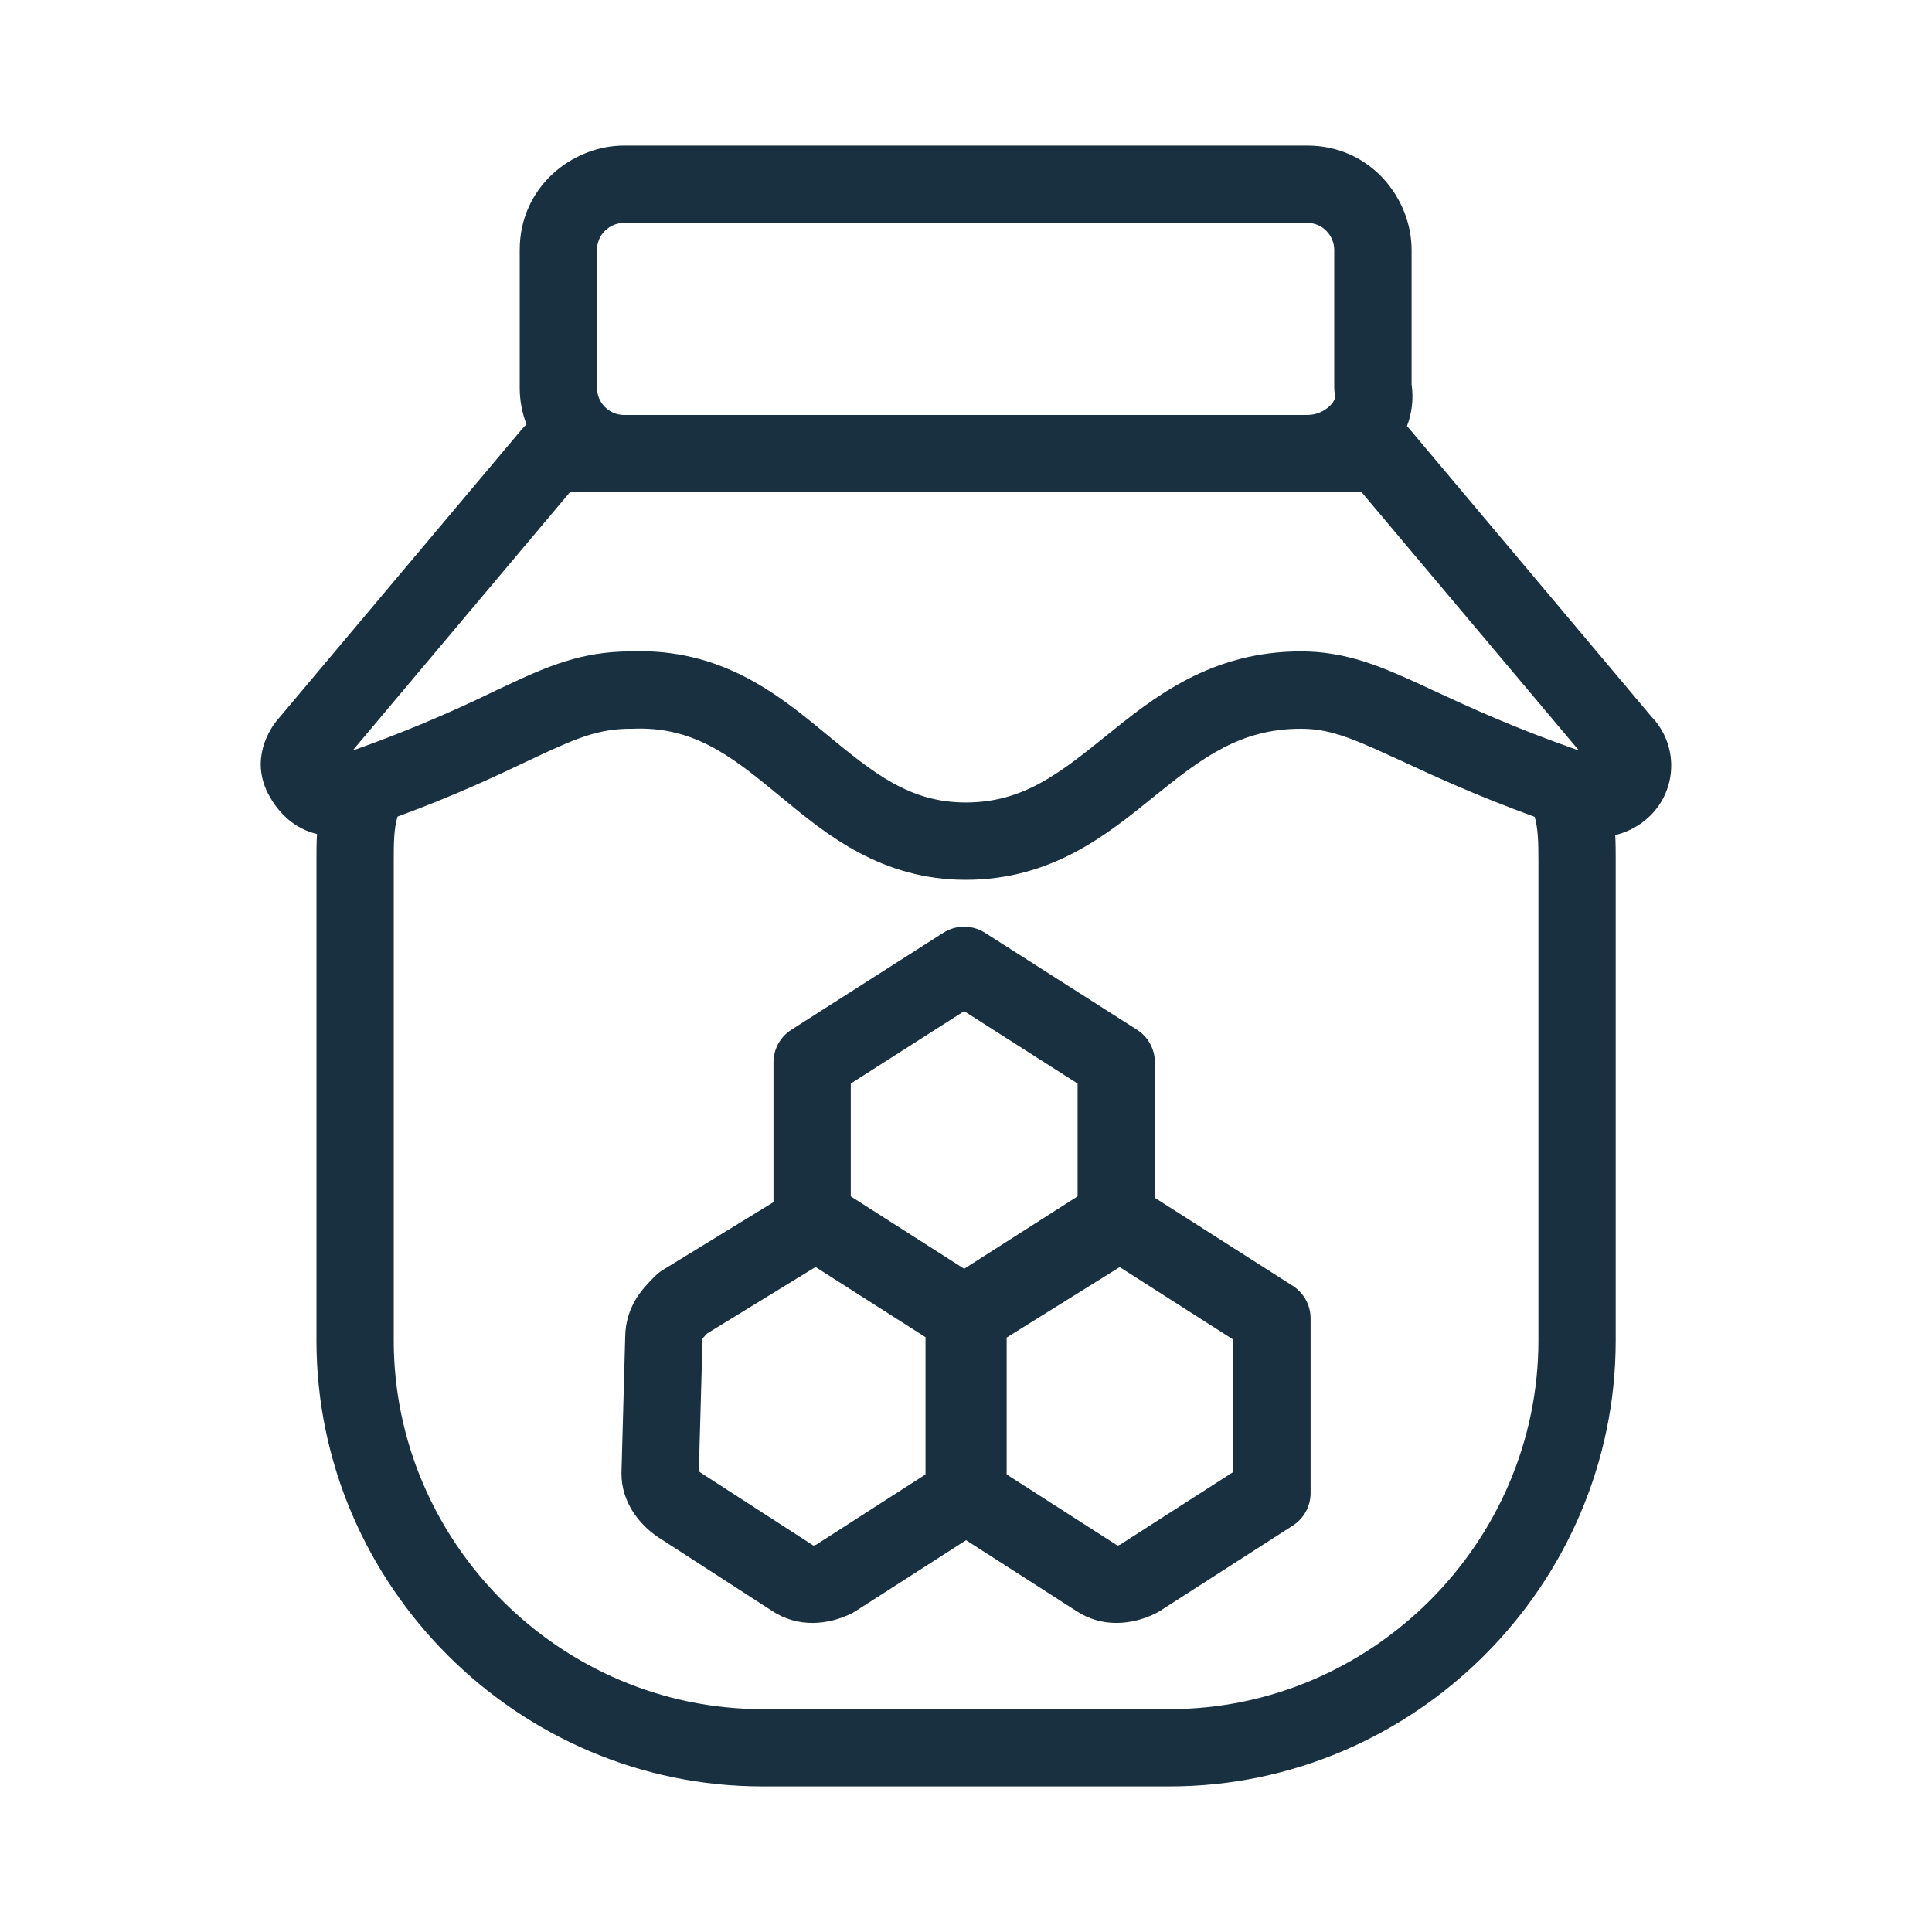
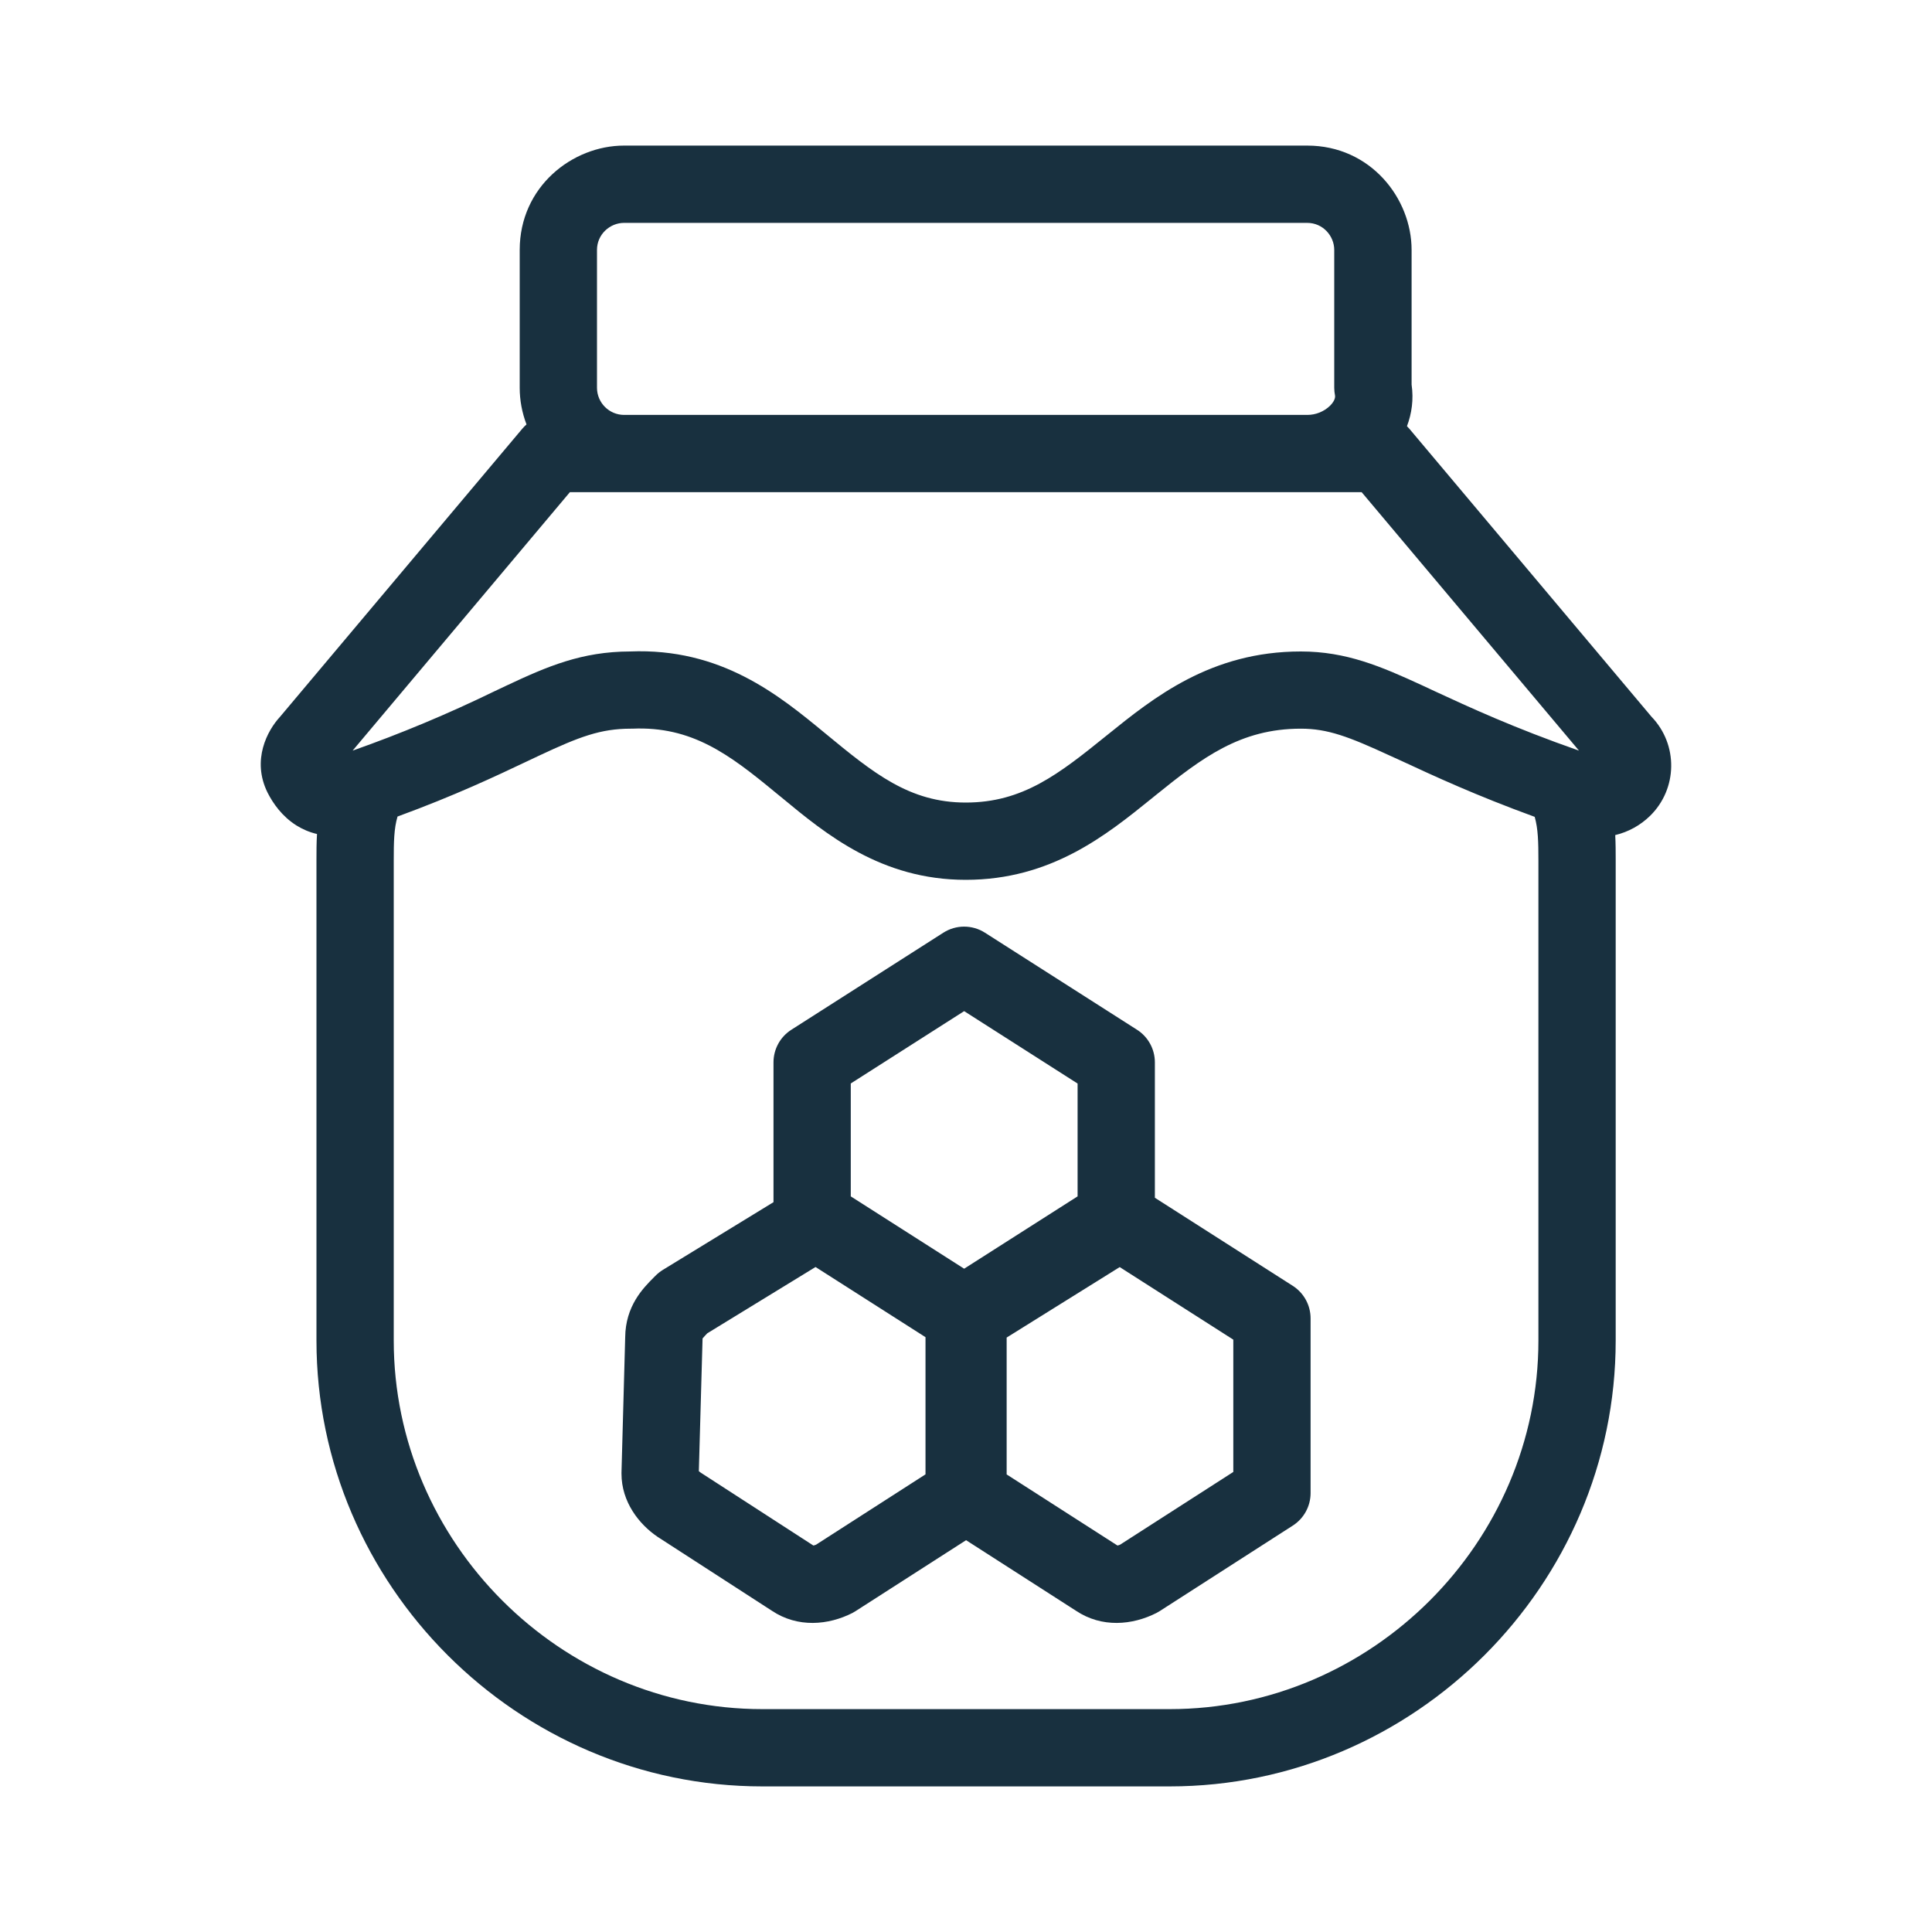
<svg width="25" height="25" viewBox="0 0 25 25" fill="none">
-   <g yggColor="jar">
-     <path yggColor="iconDefault" fill-rule="evenodd" clip-rule="evenodd" d="M7.725 3.234c0-.202.168-.35.35-.35h8.84c.203 0 .35.168.35.35v1.785c0 .033.004.066.01.098.003.012.006.063-.064.133a.425.425 0 0 1-.295.12H8.075a.352.352 0 0 1-.35-.351V3.234Zm.35-1.35c-.668 0-1.35.532-1.35 1.35v1.785c0 .16.03.321.088.473a.558.558 0 0 0-.054.055L3.623 9.276c-.161.174-.371.558-.16.982.069.136.186.306.374.424.08.05.17.088.265.11-.007.118-.007.228-.007.324v6.23c0 3.166 2.604 5.77 5.77 5.77h5.27c3.168 0 5.772-2.604 5.772-5.77v-6.23c0-.092 0-.197-.006-.31a.966.966 0 0 0 .45-.248.911.911 0 0 0 .019-1.284l-3.134-3.727a.989.989 0 0 0-.03-.032c.062-.164.088-.346.06-.538V3.234c0-.668-.532-1.35-1.35-1.35H8.075Zm-2.98 9.256c0-.248.003-.417.049-.573.747-.275 1.268-.522 1.675-.715l.163-.077c.513-.24.788-.345 1.18-.345h.02c.77-.034 1.254.33 1.86.831l.07.057c.575.476 1.29 1.067 2.385 1.067 1.103 0 1.818-.578 2.402-1.05l.048-.039c.609-.491 1.102-.866 1.886-.866.347 0 .619.102 1.15.347l.154.07c.42.195.959.445 1.722.723.044.155.048.323.048.57v6.206c0 2.614-2.157 4.77-4.771 4.77H9.865c-2.614 0-4.77-2.156-4.77-4.77V11.14Zm2.279-4.77L4.563 9.712a17.434 17.434 0 0 0 1.829-.765l.165-.078c.526-.247.97-.438 1.594-.44 1.18-.048 1.926.563 2.528 1.06.625.515 1.088.895 1.818.895.737 0 1.203-.367 1.822-.867l.01-.008c.6-.484 1.339-1.08 2.504-1.08.588 0 1.039.195 1.569.438l.154.072c.458.212 1.03.477 1.876.773L17.62 6.37H7.374Zm.668 12.7c0 .365.227.653.465.815l.009.006 1.472.952c.335.224.732.187 1.044.028a.65.65 0 0 0 .042-.025l1.427-.916 1.422.913c.335.224.73.187 1.043.028a.477.477 0 0 0 .043-.025l1.72-1.105a.5.5 0 0 0 .23-.42v-2.26a.5.5 0 0 0-.23-.422L14.944 15.5v-1.754a.5.5 0 0 0-.231-.421l-1.968-1.255a.5.5 0 0 0-.538 0l-1.967 1.255a.5.5 0 0 0-.231.421v1.81l-1.433.878a.512.512 0 0 0-.096.076l-.02.02c-.14.14-.366.371-.37.774l-.048 1.752v.014Zm4.984.009v-1.771l1.463-.912 1.47.939v1.712l-1.465.941a.164.164 0 0 1-.034.011l-1.434-.92Zm-1.05-1.776-1.423-.908-1.401.859a1.307 1.307 0 0 0-.061.066v.006l-.048 1.71v.002a.197.197 0 0 0 .023.018l1.459.943a.175.175 0 0 0 .035-.01l1.416-.91v-1.776Zm-.967-1.822 1.467.937 1.468-.937v-1.46l-1.468-.937-1.467.937v1.46Z" fill="#18303F" />
+   <g id="jar">
+     <path fill-rule="evenodd" clip-rule="evenodd" d="M7.725 3.234c0-.202.168-.35.35-.35h8.84c.203 0 .35.168.35.35v1.785c0 .033.004.066.01.098.003.012.006.063-.064.133a.425.425 0 0 1-.295.119H8.075a.352.352 0 0 1-.35-.35V3.234Zm.35-1.35c-.668 0-1.35.532-1.35 1.35v1.785c0 .16.03.321.088.473a.558.558 0 0 0-.054.055L3.623 9.276c-.161.174-.371.558-.16.982.069.136.186.306.374.424.08.05.17.088.265.11-.007.118-.007.228-.007.324v6.23c0 3.166 2.604 5.77 5.77 5.77h5.27c3.168 0 5.772-2.604 5.772-5.77v-6.23c0-.092 0-.197-.006-.31a.966.966 0 0 0 .45-.248.911.911 0 0 0 .019-1.284l-3.134-3.727a.989.989 0 0 0-.03-.032c.062-.164.088-.346.06-.538V3.234c0-.668-.532-1.35-1.35-1.35H8.075Zm-2.98 9.256c0-.249.003-.417.049-.574.747-.274 1.268-.521 1.675-.714l.163-.077c.513-.24.788-.346 1.18-.346h.02c.77-.034 1.254.331 1.86.832l.07.057c.575.476 1.29 1.067 2.385 1.067 1.103 0 1.818-.578 2.402-1.05l.048-.039c.609-.492 1.102-.867 1.886-.867.347 0 .619.103 1.15.348l.154.07c.42.195.959.445 1.722.723.044.155.048.323.048.57v6.206c0 2.614-2.157 4.77-4.771 4.77H9.865c-2.614 0-4.77-2.156-4.77-4.77V11.14Zm2.279-4.771L4.563 9.713a17.433 17.433 0 0 0 1.829-.765l.165-.078c.526-.247.97-.438 1.594-.44 1.18-.048 1.926.563 2.528 1.06.625.515 1.088.895 1.818.895.737 0 1.203-.367 1.822-.867l.01-.008c.6-.484 1.339-1.08 2.504-1.08.588 0 1.039.194 1.569.438l.154.072c.458.212 1.03.477 1.876.773L17.62 6.369H7.374Zm.668 12.7c0 .366.227.654.465.816l.009.006 1.472.952c.335.224.732.187 1.044.028a.65.65 0 0 0 .042-.025l1.427-.916 1.422.913c.335.224.73.187 1.043.028a.477.477 0 0 0 .043-.025l1.72-1.105a.5.5 0 0 0 .23-.42v-2.26a.5.5 0 0 0-.23-.422l-1.785-1.14v-1.753a.5.5 0 0 0-.231-.421l-1.968-1.256a.5.5 0 0 0-.538 0l-1.967 1.256a.5.5 0 0 0-.231.421v1.81l-1.433.877a.512.512 0 0 0-.096.077l-.02.02c-.14.14-.366.37-.37.774l-.048 1.751v.014Zm4.984.01v-1.771l1.463-.912 1.47.939v1.712l-1.465.941a.164.164 0 0 1-.034.011l-1.434-.92Zm-1.05-1.776-1.423-.908-1.401.858a1.307 1.307 0 0 0-.061.067v.006l-.048 1.71v.001a.197.197 0 0 0 .023.018l1.459.944a.175.175 0 0 0 .035-.011l1.416-.91v-1.775Zm-.967-1.822 1.467.936 1.468-.936v-1.46l-1.468-.937-1.467.936v1.461Z" fill="#18303F" yggColor="iconDefault" />
  </g>
</svg>
